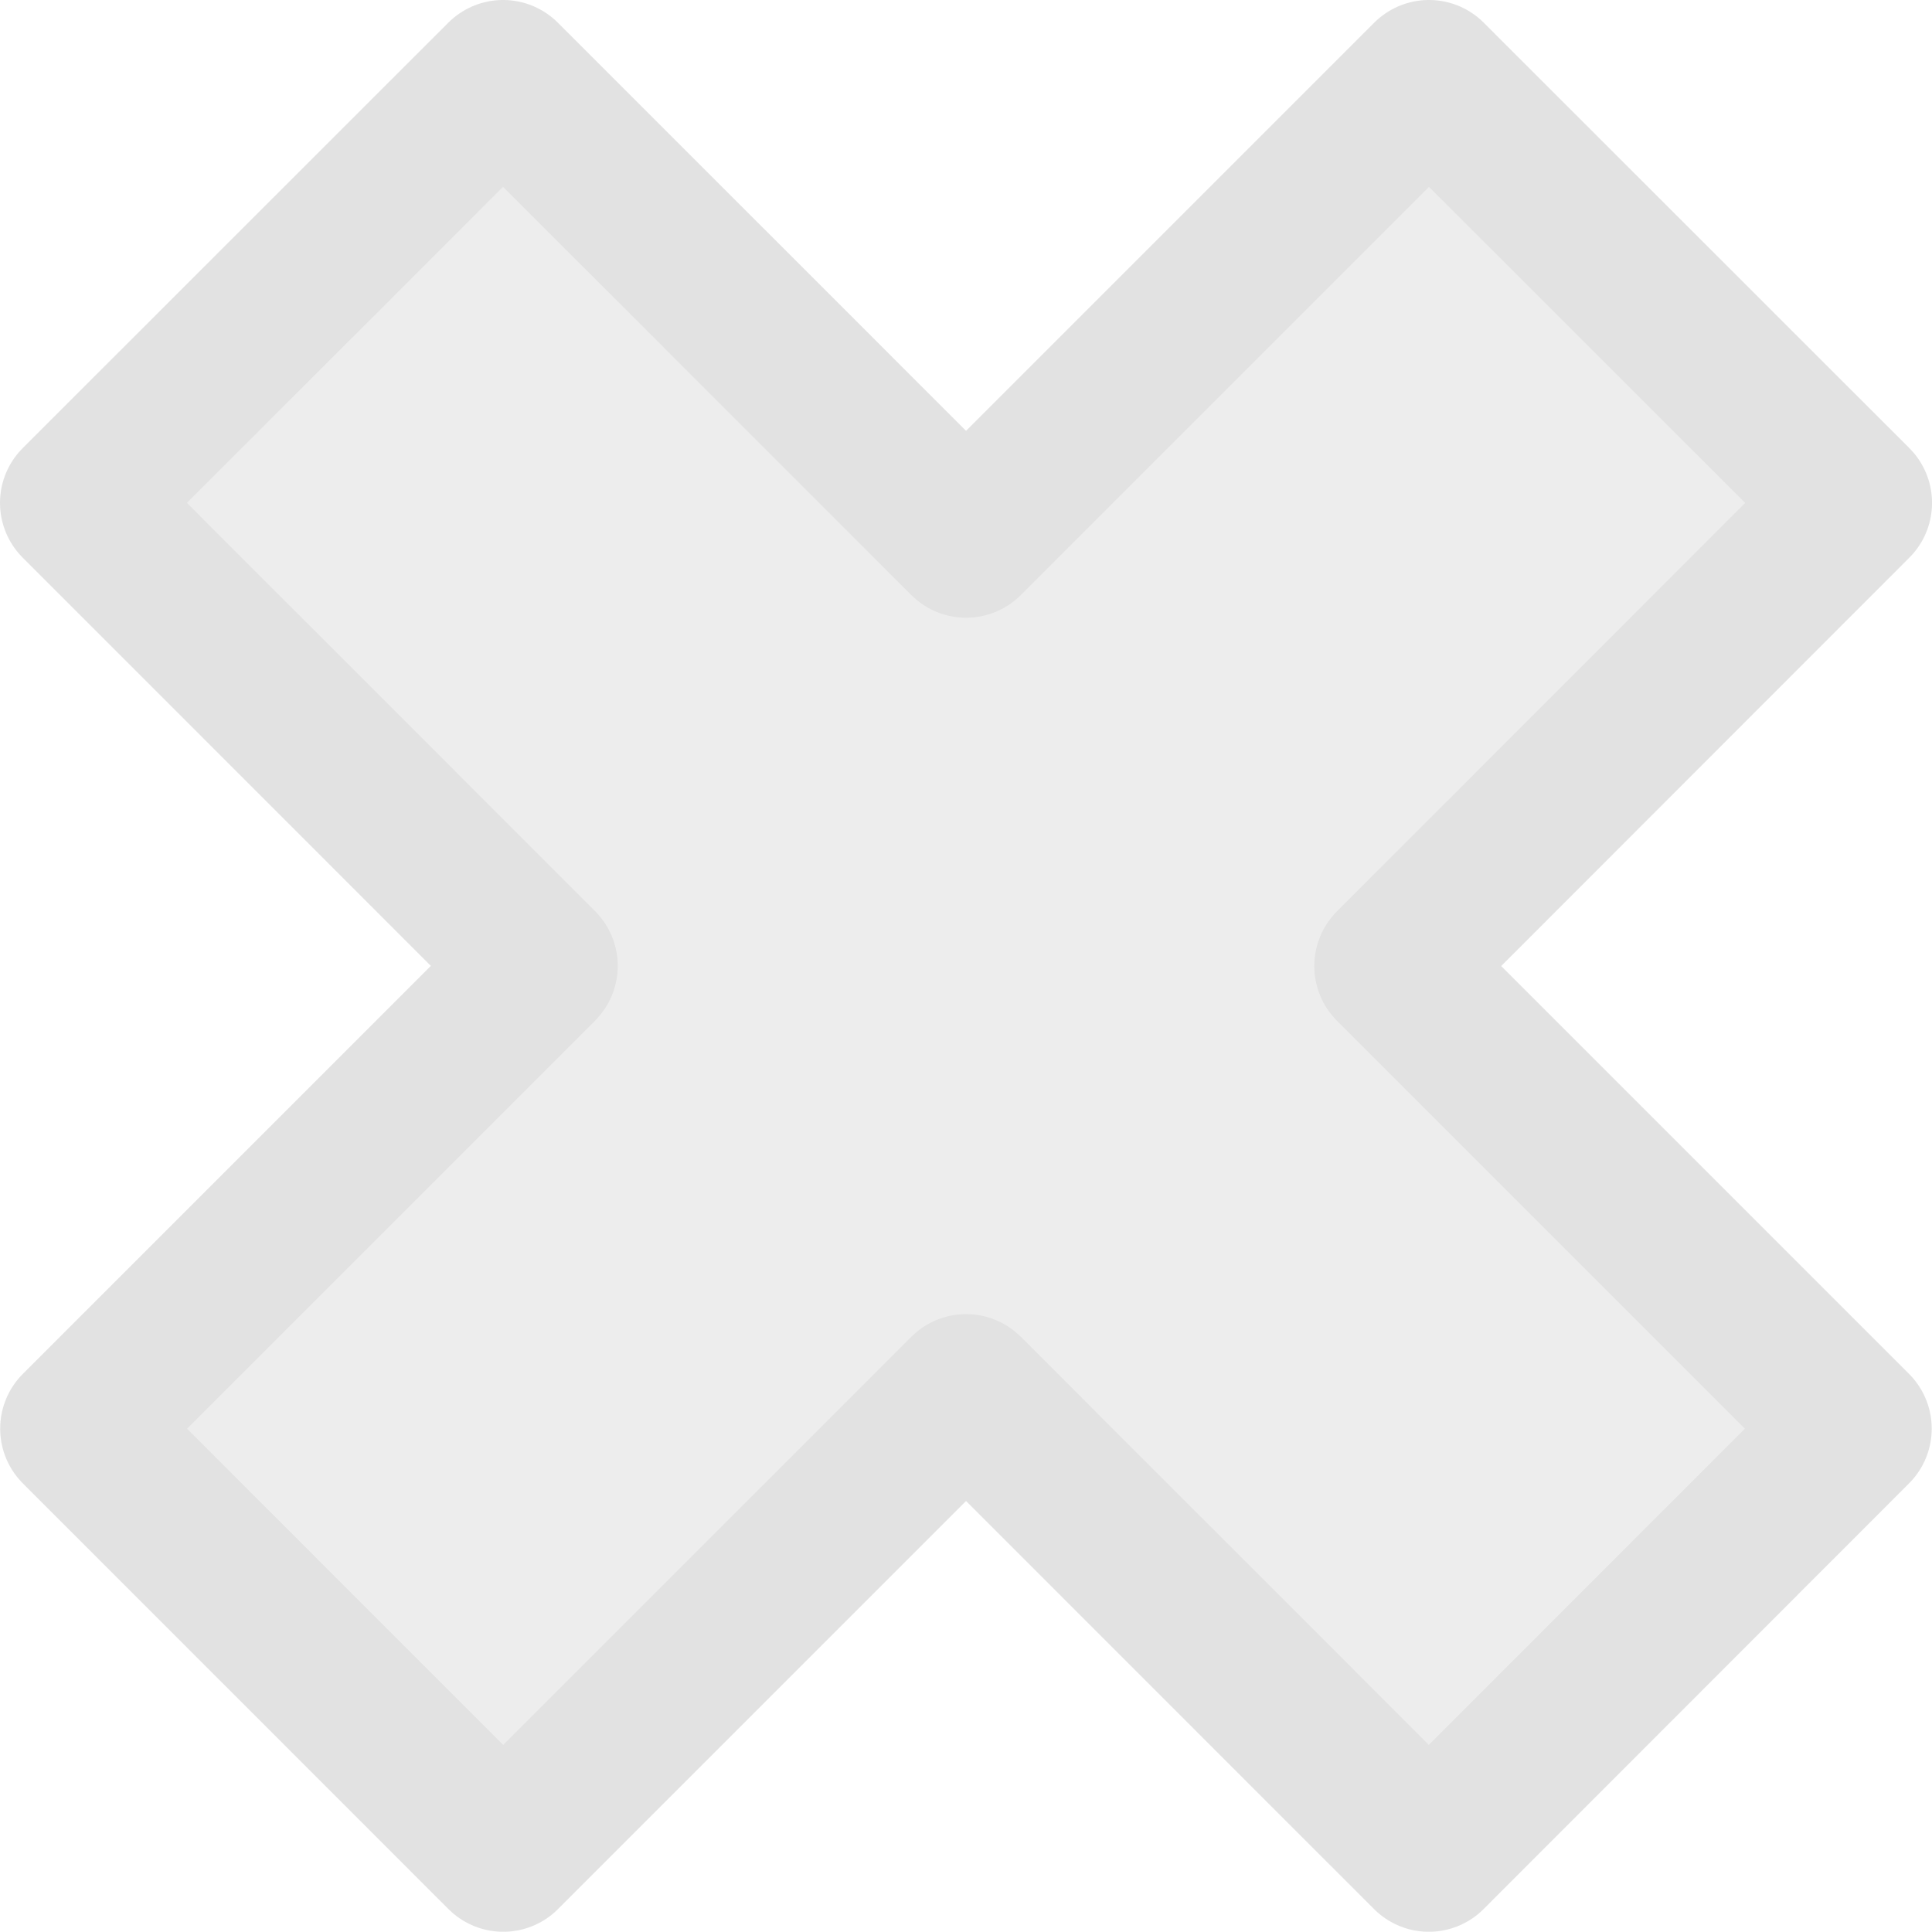
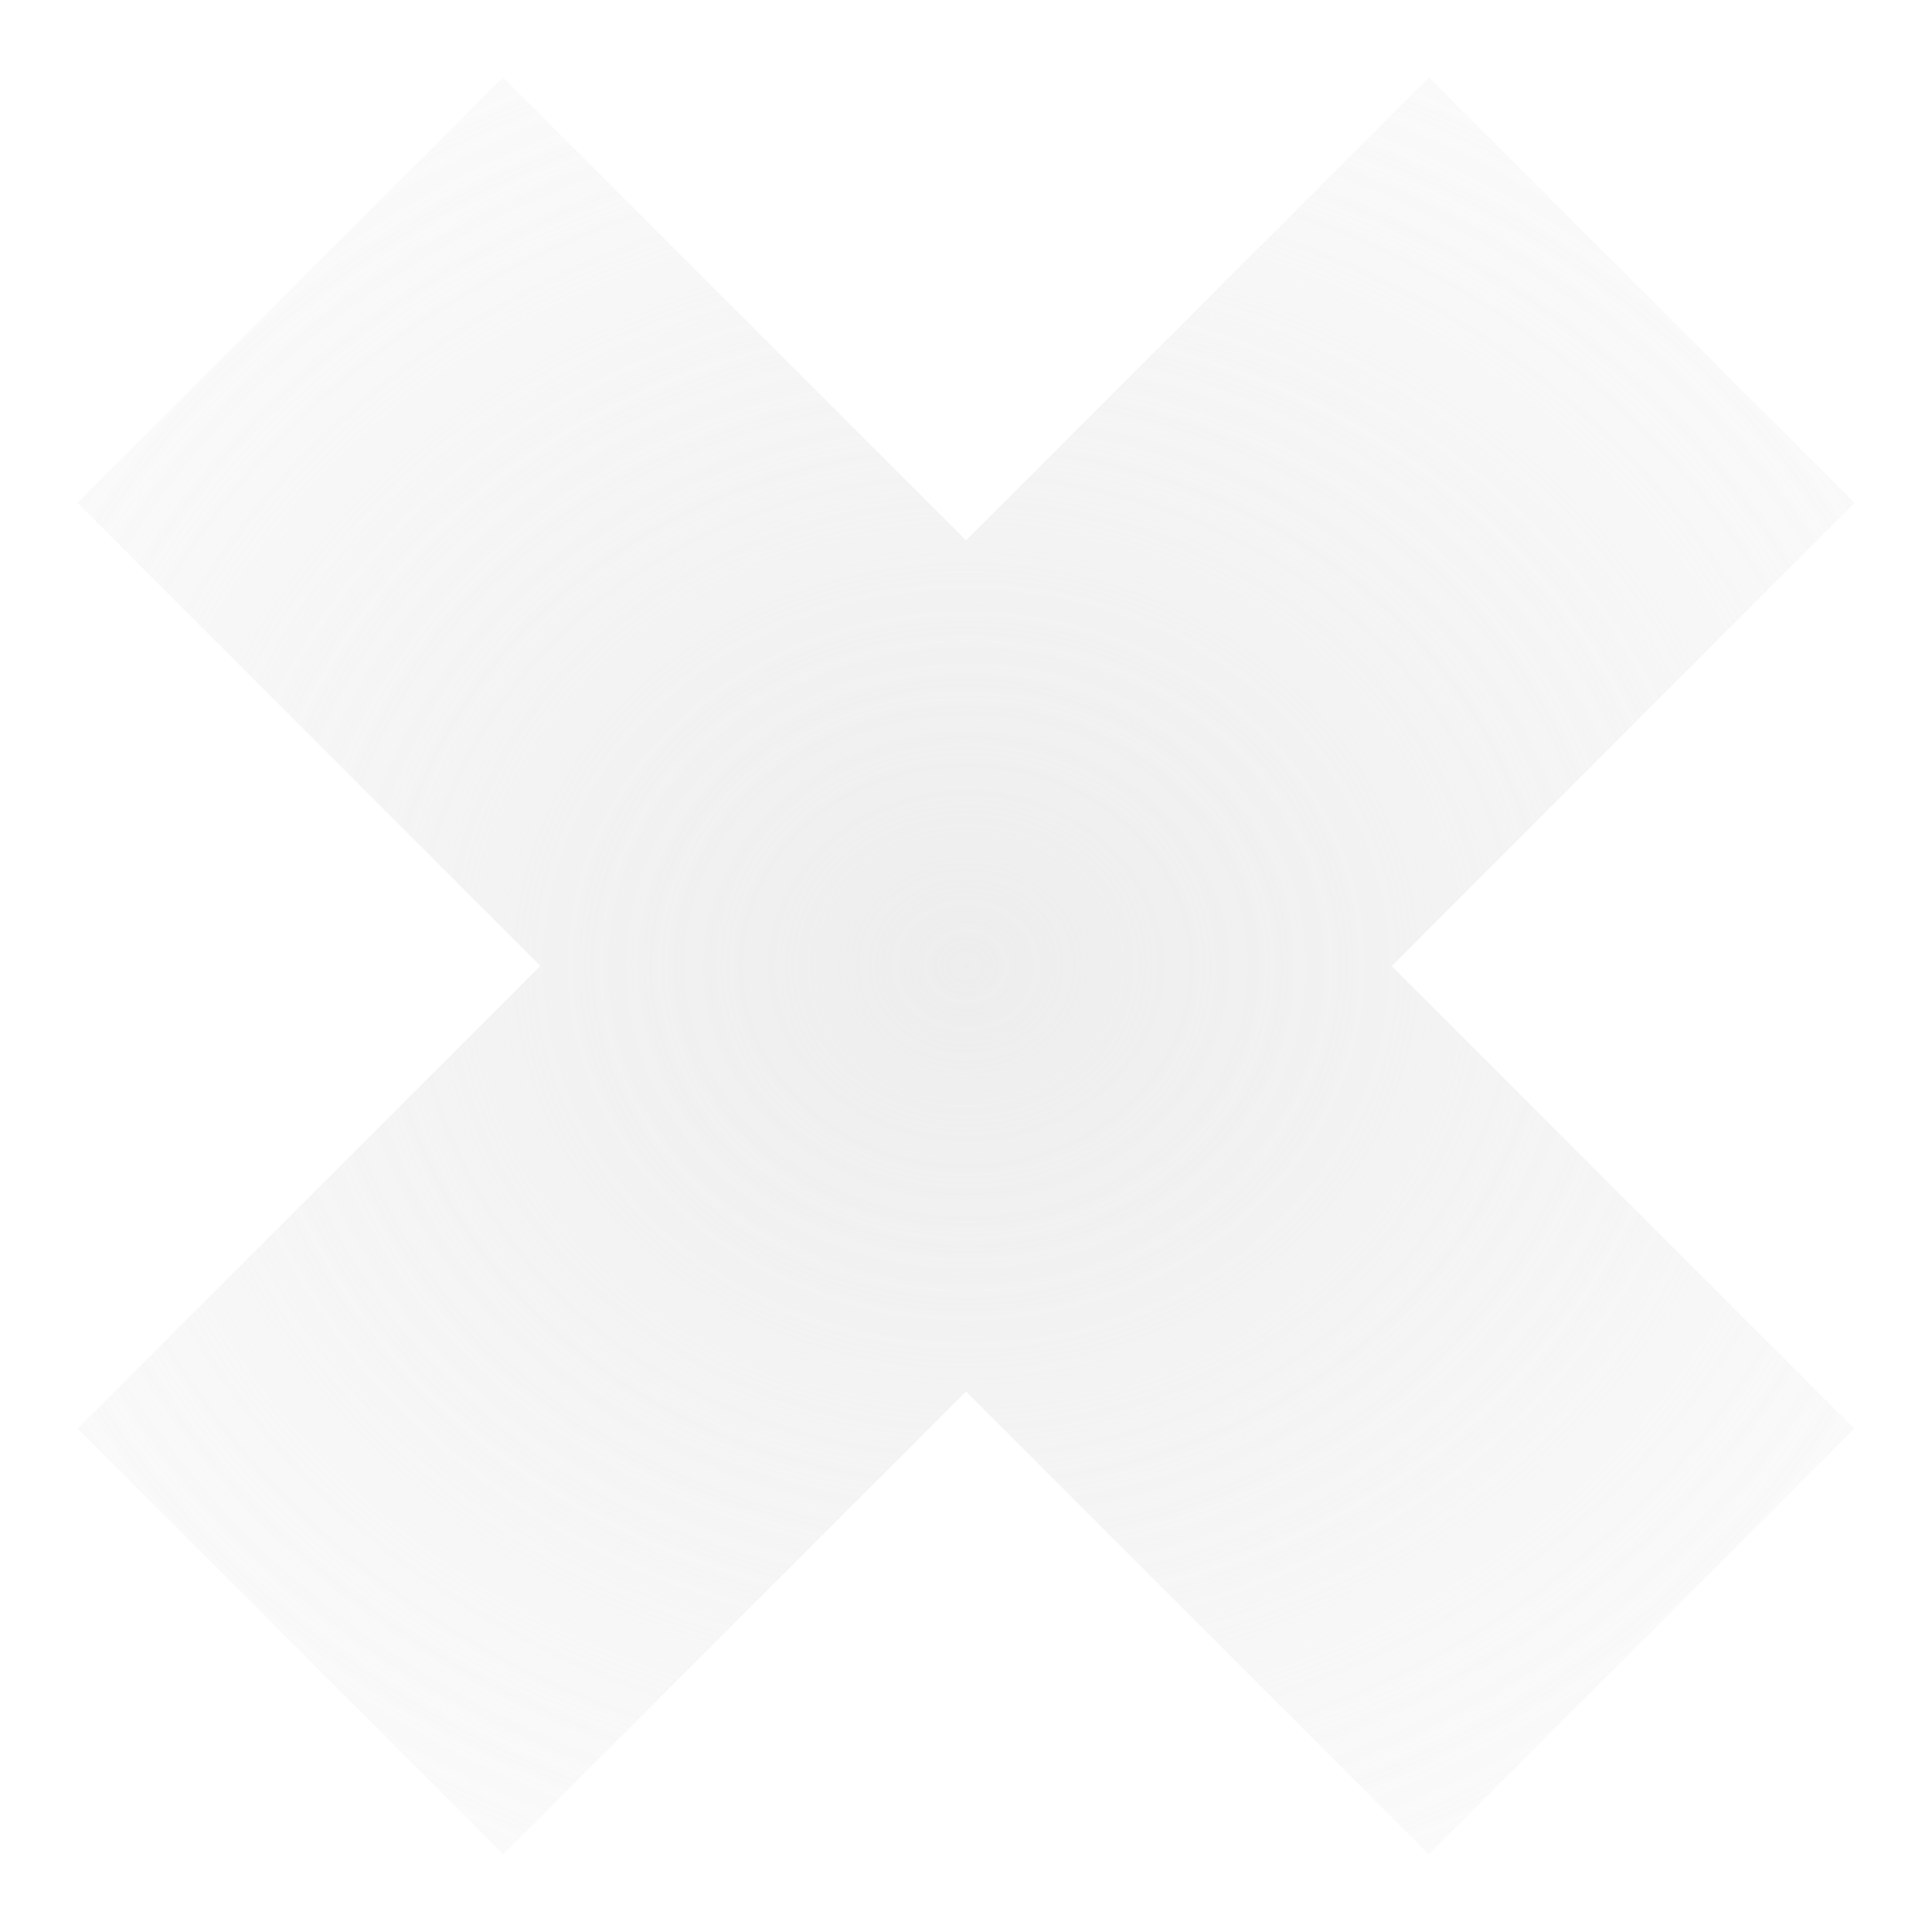
- <svg xmlns="http://www.w3.org/2000/svg" width="6.239mm" height="6.238mm" viewBox="0 0 6.239 6.238" version="1.1" id="svg8">
-   <defs id="defs2" />
+ <svg xmlns="http://www.w3.org/2000/svg" xmlns:xlink="http://www.w3.org/1999/xlink" width="6.239mm" height="6.238mm" viewBox="0 0 6.239 6.238" version="1.1" id="svg8">
+   <style />
+   <defs id="defs2">
+     <linearGradient id="linearGradient897">
+       <stop style="stop-color:#e9e9e9;stop-opacity:1;" offset="0" id="stop893" />
+       <stop style="stop-color:#e9e9e9;stop-opacity:0;" offset="1" id="stop895" />
+     </linearGradient>
+     <radialGradient xlink:href="#linearGradient897" id="radialGradient899" cx="6.02" cy="6.01" fx="6.02" fy="6.01" r="10.846" gradientTransform="matrix(1.700115,0,0,1.512967,-4.214364,-3.082811)" gradientUnits="userSpaceOnUse" />
+   </defs>
  <g id="layer1" transform="translate(-6.150164,-5.119081)">
-     <path style="opacity:0.8;fill:#e9e9e9;fill-opacity:1;stroke:#dbdbdb;stroke-width:1.89;stroke-linecap:round;stroke-linejoin:round;stroke-miterlimit:4;stroke-dasharray:none;stroke-opacity:1" d="M 0.369,-4.834 -4.826,0.359 0.824,6.01 -4.824,11.658 0.371,16.854 6.02,11.205 11.668,16.854 16.861,11.658 11.215,6.012 16.865,0.359 11.67,-4.834 6.02,0.816 Z" transform="matrix(0.2645833,0,0,0.2645833,7.677079,6.648062)" id="path1536" />
+     <path style="opacity:0.8;fill:url(#radialGradient899);fill-opacity:1;stroke:none;stroke-width:1.89;stroke-linecap:round;stroke-linejoin:round;stroke-miterlimit:4;stroke-dasharray:none;stroke-opacity:1" d="M 0.369,-4.834 -4.826,0.359 0.824,6.01 -4.824,11.658 0.371,16.854 6.02,11.205 11.668,16.854 16.861,11.658 11.215,6.012 16.865,0.359 11.67,-4.834 6.02,0.816 Z" transform="matrix(0.2645833,0,0,0.2645833,7.677079,6.648062)" id="path1536" />
  </g>
</svg>
